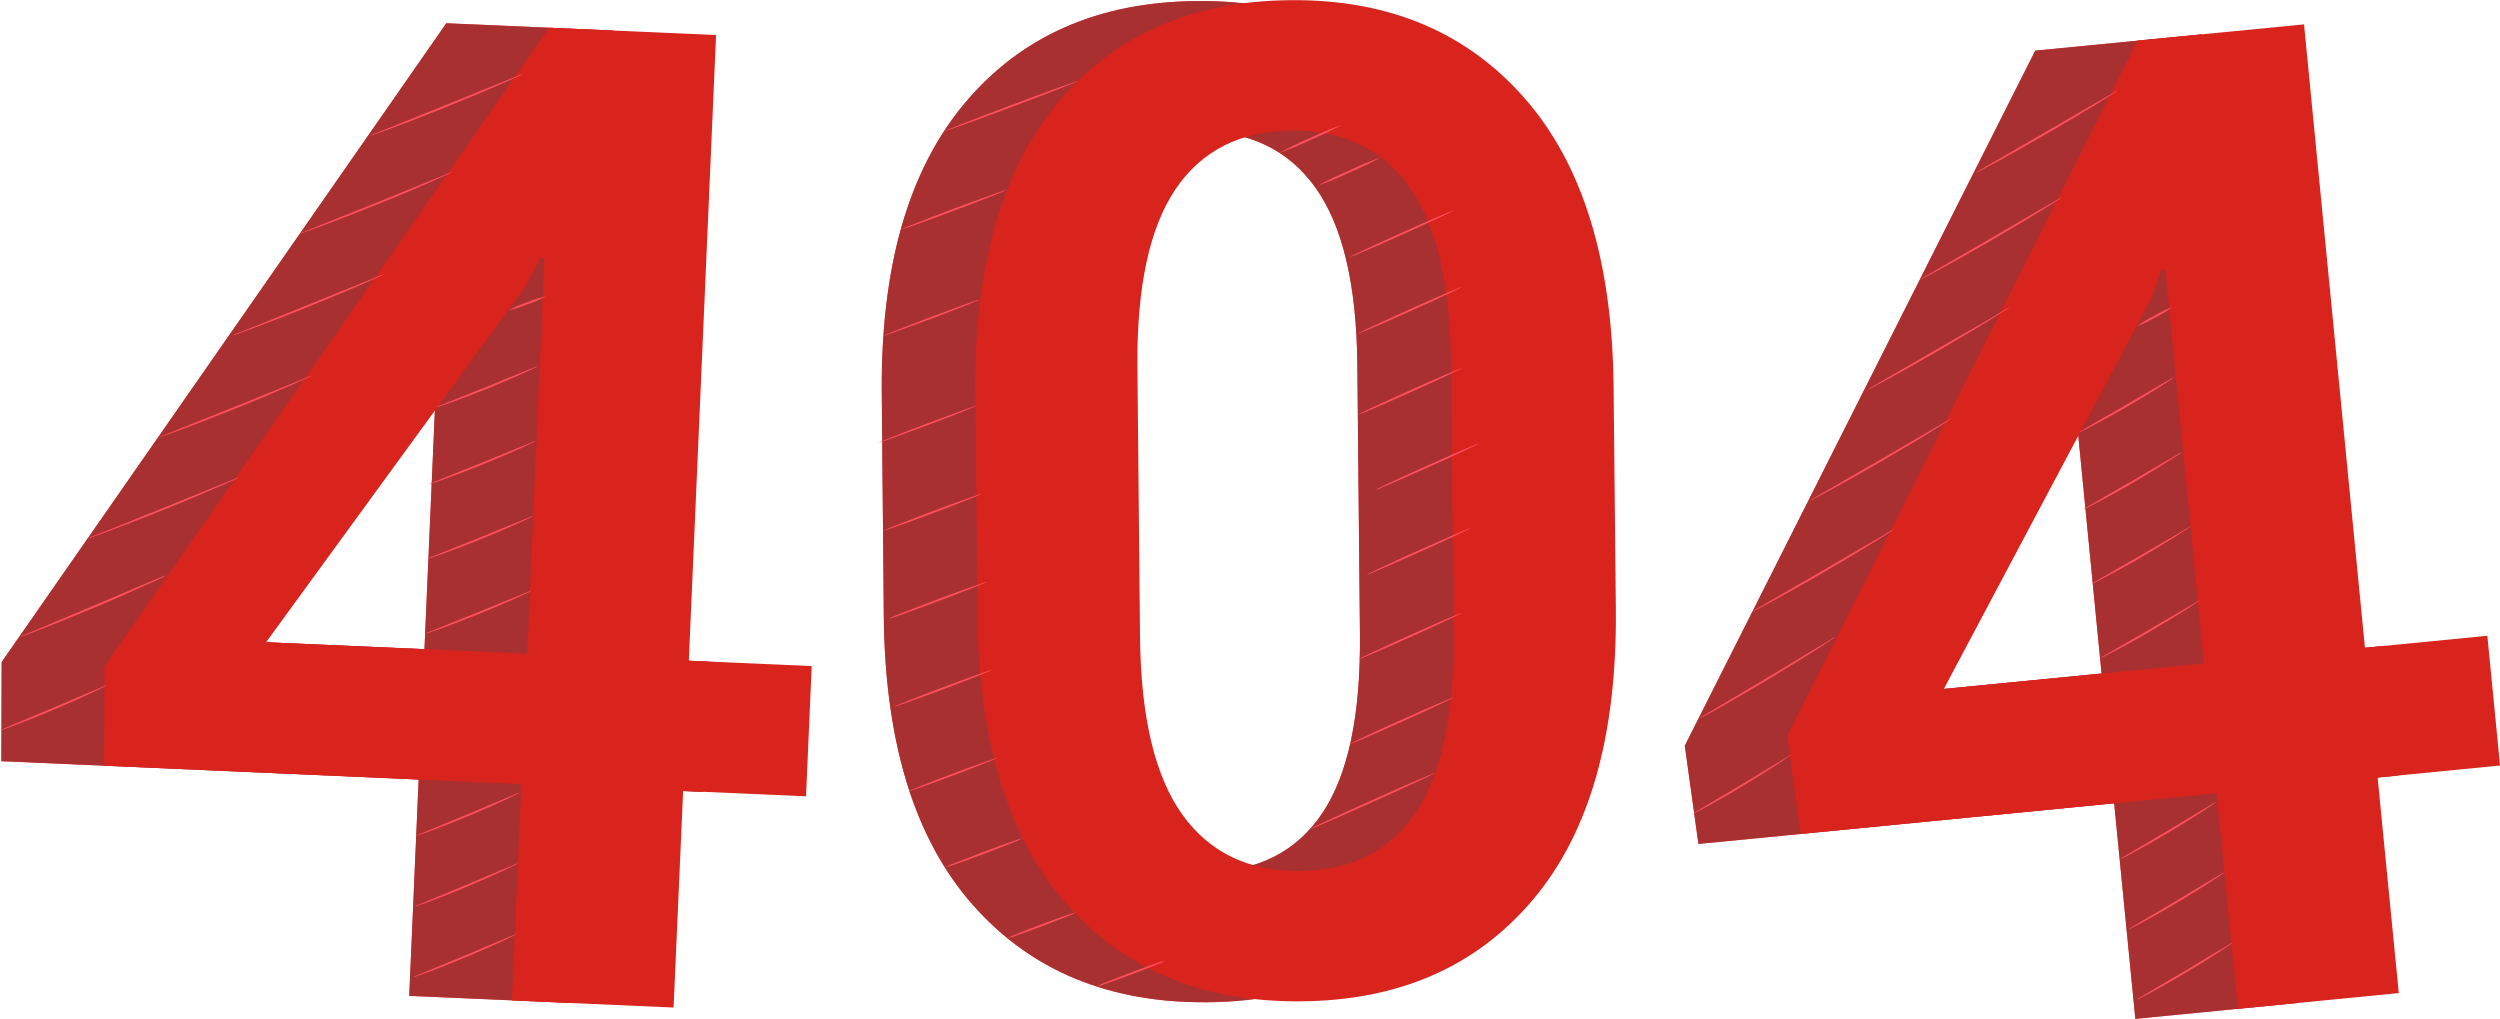
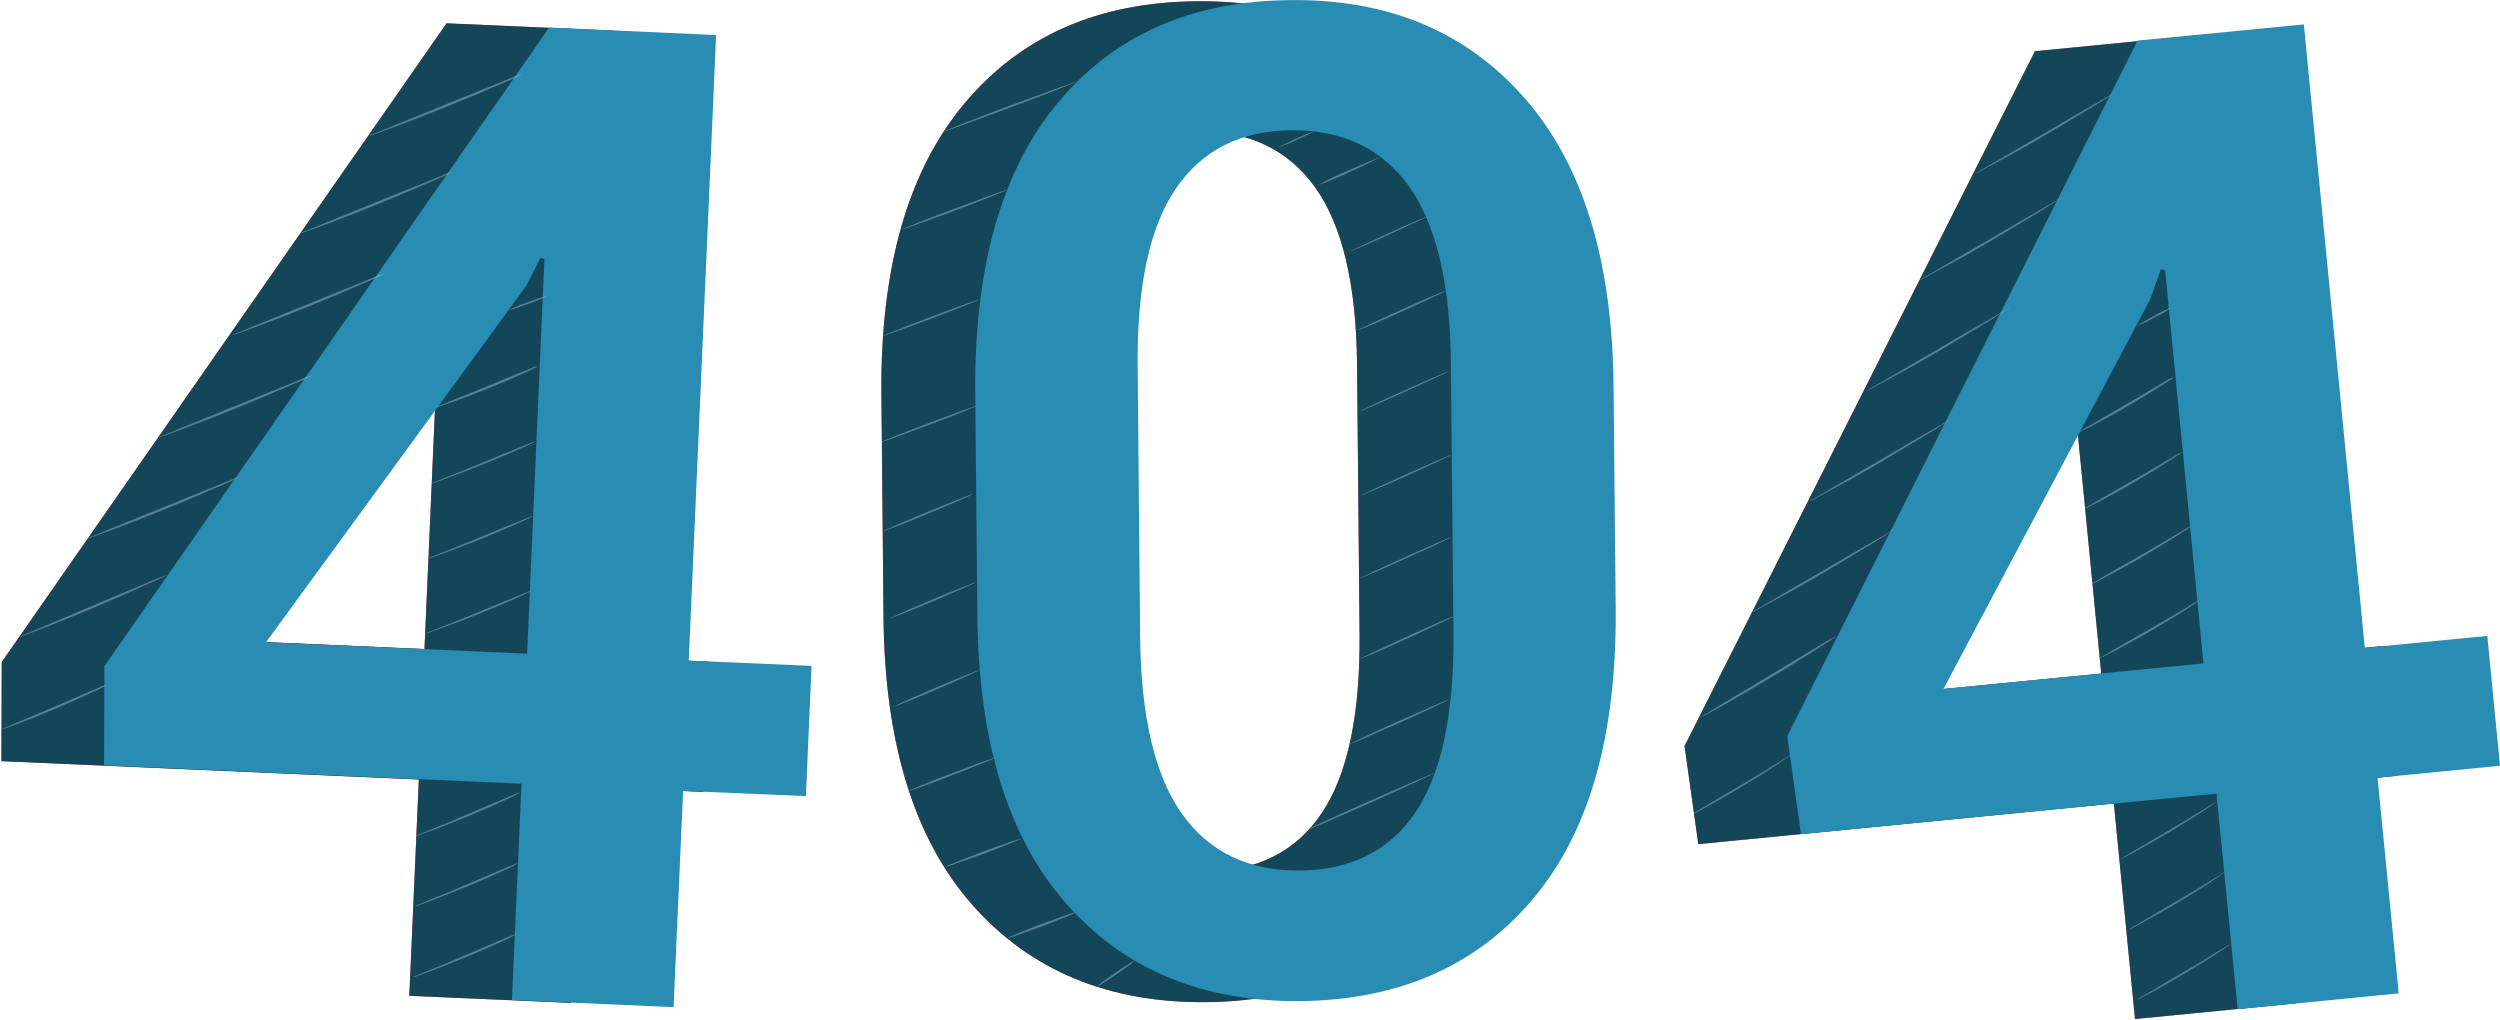
- <svg xmlns="http://www.w3.org/2000/svg" id="Layer_1" data-name="Layer 1" viewBox="0 0 708.39 288.69">
+ <svg xmlns="http://www.w3.org/2000/svg" id="Layer_1" data-name="Layer 1" viewBox="0 0 657.58 268.05">
  <defs>
-     <style>.cls-1{fill:#ff4f5b;}.cls-2{fill:#a93030;}.cls-3{fill:#d9231d;}</style>
+     <style>.cls-1{fill:#ff4f5b;}.cls-2{fill:#14465a;}.cls-3{fill:#288cb3;}.cls-4{opacity:0.4;}.cls-5{fill:#b7d9e6;}</style>
  </defs>
-   <path class="cls-1" d="M469.45,175.4Q470,229.19,446,257.64T380.35,286.5q-41.87.39-66.56-27.59t-25.22-81.78L288,114.06q-.51-53.6,23.46-82.25t65.83-29q41.65-.4,66.37,27.78t25.22,81.77Zm-46.7-69.7q-.33-33.87-11.85-50t-33.3-16q-21.78.21-32.89,16.6t-10.79,50.25l.73,76.64q.33,34.07,12,50.32T380,249.56q21.78-.21,32.8-16.59t10.69-50.63Z" transform="translate(-38.14 -2.51)" />
-   <path class="cls-2" d="M469.45,175.4Q470,229.19,446,257.64T380.35,286.5q-41.87.39-66.56-27.59t-25.22-81.78L288,114.06q-.51-53.6,23.46-82.25t65.83-29q41.65-.4,66.37,27.78t25.22,81.77Zm-46.7-69.7q-.33-33.87-11.85-50t-33.3-16q-21.78.21-32.89,16.6t-10.79,50.25l.73,76.64q.33,34.07,12,50.32T380,249.56q21.78-.21,32.8-16.59t10.69-50.63Z" transform="translate(-38.14 -2.51)" />
-   <path class="cls-3" d="M496,175.14q.53,53.79-23.45,82.25t-65.64,28.85q-41.87.4-66.57-27.58t-25.22-81.78l-.6-63.07Q314,60.2,337.93,31.56t65.83-29q41.67-.39,66.38,27.78t25.22,81.78Zm-46.69-69.7q-.33-33.87-11.85-50t-33.3-15.95q-21.8.21-32.9,16.59T360.43,106.3l.74,76.64q.33,34.07,11.94,50.32t33.4,16.05q21.78-.21,32.8-16.59T450,182.08Z" transform="translate(-38.14 -2.51)" />
-   <path class="cls-1" d="M314.66,117.55c.06.14-6.1,2.59-13.75,5.46S287,128.1,287,128s6.1-2.58,13.75-5.46S314.61,117.41,314.66,117.55Z" transform="translate(-38.14 -2.51)" />
-   <path class="cls-1" d="M316.2,142.48c.05.14-6.11,2.58-13.76,5.46s-13.89,5.09-13.94,4.95,6.1-2.59,13.75-5.46S316.14,142.34,316.2,142.48Z" transform="translate(-38.14 -2.51)" />
-   <path class="cls-1" d="M317.73,167.4c0,.14-6.11,2.59-13.76,5.46S290.08,178,290,177.81s6.1-2.58,13.75-5.46S317.67,167.26,317.73,167.4Z" transform="translate(-38.14 -2.51)" />
-   <path class="cls-1" d="M319.26,192.32c.05.14-6.11,2.59-13.76,5.46s-13.89,5.09-13.94,4.95,6.1-2.58,13.75-5.46S319.2,192.18,319.26,192.32Z" transform="translate(-38.14 -2.51)" />
-   <path class="cls-1" d="M320.79,217.25a4.48,4.48,0,0,1-1,.47c-.62.27-1.54.64-2.67,1.09-2.26.91-5.4,2.12-8.88,3.43s-6.65,2.46-8.95,3.27c-1.15.41-2.08.73-2.73.94a3.59,3.59,0,0,1-1,.27,4.48,4.48,0,0,1,1-.47c.62-.27,1.54-.64,2.67-1.09,2.26-.91,5.4-2.12,8.89-3.43s6.64-2.46,8.94-3.27c1.15-.41,2.08-.73,2.73-.94A3.59,3.59,0,0,1,320.79,217.25Z" transform="translate(-38.14 -2.51)" />
-   <path class="cls-1" d="M327.91,240.05a23.59,23.59,0,0,1-3.16,1.39c-2,.79-4.71,1.85-7.74,3s-5.8,2.15-7.81,2.85a21.94,21.94,0,0,1-3.28,1,21,21,0,0,1,3.15-1.39c2-.79,4.71-1.85,7.75-3s5.79-2.14,7.8-2.84A21.42,21.42,0,0,1,327.91,240.05Z" transform="translate(-38.14 -2.51)" />
-   <path class="cls-1" d="M343.14,261a17.43,17.43,0,0,1-2.8,1.26c-1.76.71-4.2,1.66-6.9,2.68s-5.17,1.91-6.95,2.53a16.52,16.52,0,0,1-2.94.89,17.51,17.51,0,0,1,2.8-1.25c1.76-.71,4.19-1.66,6.9-2.68s5.16-1.91,6.95-2.53A17.23,17.23,0,0,1,343.14,261Z" transform="translate(-38.14 -2.51)" />
-   <path class="cls-1" d="M368.46,274.68a18.08,18.08,0,0,1-2.8,1.25c-1.76.72-4.2,1.66-6.9,2.68s-5.16,1.91-6.95,2.53a17.23,17.23,0,0,1-2.94.9,16.9,16.9,0,0,1,2.8-1.26c1.76-.71,4.19-1.66,6.9-2.68s5.16-1.91,6.95-2.53A16.52,16.52,0,0,1,368.46,274.68Z" transform="translate(-38.14 -2.51)" />
-   <path class="cls-1" d="M444.83,221.49c.06.14-7.85,3.83-17.66,8.24s-17.82,7.88-17.88,7.74,7.84-3.82,17.66-8.24S444.76,221.36,444.83,221.49Z" transform="translate(-38.14 -2.51)" />
-   <path class="cls-1" d="M450,200.14c.06.13-6.46,3.2-14.58,6.85s-14.73,6.49-14.79,6.35,6.46-3.2,14.57-6.85S450,200,450,200.14Z" transform="translate(-38.14 -2.51)" />
-   <path class="cls-1" d="M452.4,176.15c.06.14-6.47,3.2-14.58,6.85s-14.74,6.49-14.8,6.36,6.47-3.21,14.58-6.86S452.34,176,452.4,176.15Z" transform="translate(-38.14 -2.51)" />
-   <path class="cls-1" d="M454.78,152.16c.07.14-6.46,3.21-14.57,6.85s-14.74,6.49-14.8,6.36,6.46-3.21,14.58-6.85S454.72,152,454.78,152.16Z" transform="translate(-38.14 -2.51)" />
-   <path class="cls-1" d="M457.17,128.17c.06.14-6.46,3.21-14.58,6.85s-14.73,6.5-14.79,6.36,6.46-3.2,14.57-6.85S457.11,128,457.17,128.17Z" transform="translate(-38.14 -2.51)" />
-   <path class="cls-1" d="M452.4,106.81c.06.14-6.47,3.2-14.58,6.85S423.08,120.15,423,120s6.47-3.21,14.58-6.85S452.34,106.67,452.4,106.81Z" transform="translate(-38.14 -2.51)" />
-   <path class="cls-1" d="M452.4,83.81c.06.14-6.47,3.21-14.58,6.85S423.08,97.16,423,97s6.47-3.2,14.58-6.85S452.34,83.68,452.4,83.81Z" transform="translate(-38.14 -2.51)" />
-   <path class="cls-1" d="M450,62.16c.06.13-6.46,3.2-14.58,6.85s-14.73,6.49-14.79,6.35,6.46-3.2,14.57-6.85S450,62,450,62.16Z" transform="translate(-38.14 -2.51)" />
-   <path class="cls-1" d="M429.44,47.07a86.27,86.27,0,0,1-8.83,4.26,87.36,87.36,0,0,1-9,3.77,92,92,0,0,1,8.82-4.26A88,88,0,0,1,429.44,47.07Z" transform="translate(-38.14 -2.51)" />
-   <path class="cls-1" d="M418.44,37.83a86.27,86.27,0,0,1-8.83,4.26,87.36,87.36,0,0,1-9,3.77,92,92,0,0,1,8.82-4.26A88,88,0,0,1,418.44,37.83Z" transform="translate(-38.14 -2.51)" />
-   <path class="cls-1" d="M315.85,87.34c0,.14-6.11,2.59-13.76,5.46s-13.89,5.09-13.94,5,6.1-2.58,13.75-5.46S315.79,87.2,315.85,87.34Z" transform="translate(-38.14 -2.51)" />
-   <path class="cls-1" d="M323.51,56.26c.05.14-6.62,2.78-14.91,5.89s-15.05,5.53-15.11,5.39,6.63-2.78,14.92-5.89S323.46,56.12,323.51,56.26Z" transform="translate(-38.14 -2.51)" />
-   <path class="cls-1" d="M343.53,25.5c.05.14-8.41,3.45-18.91,7.39s-19.05,7-19.1,6.89,8.41-3.45,18.91-7.39S343.48,25.36,343.53,25.5Z" transform="translate(-38.14 -2.51)" />
-   <path class="cls-1" d="M204.2,188.46,239,190l-1.61,36.9-34.82-1.52-2.68,61.32-45.79-2,2.67-61.32L38.52,218.2l.09-28.1,126-181,47.31,2.07ZM84.41,183.23l74,3.23,4.89-111.83-1.12-.43-4.14,8Z" transform="translate(-38.14 -2.51)" />
-   <path class="cls-2" d="M204.2,188.46,239,190l-1.61,36.9-34.82-1.52-2.68,61.32-45.79-2,2.67-61.32L38.52,218.2l.09-28.1,126-181,47.31,2.07ZM84.41,183.23l74,3.23,4.89-111.83-1.12-.43-4.14,8Z" transform="translate(-38.14 -2.51)" />
-   <path class="cls-3" d="M233.32,189.73l34.82,1.52-1.61,36.9-34.82-1.52L229,288l-45.79-2,2.67-61.31L67.64,219.47l.09-28.1,126-181,47.31,2.07ZM113.53,184.5l74,3.23L192.41,75.9l-1.12-.43-4.14,8Z" transform="translate(-38.14 -2.51)" />
-   <path class="cls-1" d="M68.32,196.71a5.53,5.53,0,0,1-1.13.64c-.74.37-1.82.89-3.16,1.52-2.69,1.26-6.42,2.94-10.59,4.7s-8,3.28-10.76,4.33c-1.38.52-2.51.93-3.3,1.2a6.48,6.48,0,0,1-1.23.37,5.14,5.14,0,0,1,1.16-.57l3.23-1.36,10.69-4.47,10.64-4.55,3.24-1.37A6.76,6.76,0,0,1,68.32,196.71Z" transform="translate(-38.14 -2.51)" />
-   <path class="cls-1" d="M85.27,165.53a13.08,13.08,0,0,1-1.57.83c-1,.49-2.52,1.2-4.38,2-3.71,1.7-8.87,4-14.61,6.38s-10.95,4.55-14.75,6c-1.9.75-3.45,1.33-4.52,1.72a10.81,10.81,0,0,1-1.69.54,13.18,13.18,0,0,1,1.61-.74l4.45-1.87,14.69-6.18,14.67-6.23,4.44-1.89A9.75,9.75,0,0,1,85.27,165.53Z" transform="translate(-38.14 -2.51)" />
-   <path class="cls-1" d="M106,137.72a13.49,13.49,0,0,1-1.64.83c-1.07.5-2.63,1.2-4.57,2-3.88,1.7-9.27,4-15.25,6.39s-11.44,4.54-15.4,6c-2,.74-3.59,1.32-4.71,1.71a11.07,11.07,0,0,1-1.76.54,14.42,14.42,0,0,1,1.69-.74L69,152.65l15.33-6.18,15.31-6.23,4.64-1.89A10.84,10.84,0,0,1,106,137.72Z" transform="translate(-38.14 -2.51)" />
-   <path class="cls-1" d="M188.86,169.83a5.39,5.39,0,0,1-1.13.62c-.75.36-1.83.86-3.18,1.47-2.69,1.21-6.44,2.83-10.61,4.52s-8,3.14-10.78,4.14c-1.39.5-2.51.9-3.3,1.15a5.24,5.24,0,0,1-1.24.35,6.19,6.19,0,0,1,1.17-.55l3.24-1.31,10.7-4.28,10.67-4.37,3.24-1.32A6.35,6.35,0,0,1,188.86,169.83Z" transform="translate(-38.14 -2.51)" />
-   <path class="cls-1" d="M185.49,227.05a4.89,4.89,0,0,1-1.09.61c-.72.37-1.77.87-3.08,1.48-2.6,1.21-6.23,2.83-10.28,4.52s-7.75,3.14-10.45,4.14c-1.35.5-2.44.89-3.21,1.15a5.88,5.88,0,0,1-1.2.35,5.35,5.35,0,0,1,1.13-.55l3.14-1.31,10.38-4.28,10.34-4.37,3.14-1.32A5.87,5.87,0,0,1,185.49,227.05Z" transform="translate(-38.14 -2.51)" />
-   <path class="cls-1" d="M185,247.11a6.25,6.25,0,0,1-1.1.61c-.71.36-1.76.86-3.07,1.47-2.61,1.21-6.23,2.83-10.28,4.53s-7.76,3.13-10.45,4.13c-1.35.5-2.45.9-3.21,1.16a5.36,5.36,0,0,1-1.2.34,6.54,6.54,0,0,1,1.13-.54L160,257.5l10.38-4.29,10.34-4.37,3.14-1.31A5.16,5.16,0,0,1,185,247.11Z" transform="translate(-38.14 -2.51)" />
-   <path class="cls-1" d="M184.53,267.16a5.54,5.54,0,0,1-1.1.61c-.72.37-1.77.87-3.07,1.48-2.61,1.21-6.24,2.83-10.29,4.52s-7.75,3.14-10.44,4.14c-1.35.5-2.45.89-3.21,1.15a5.88,5.88,0,0,1-1.2.35,5.07,5.07,0,0,1,1.12-.55l3.15-1.31,10.38-4.28,10.33-4.38,3.15-1.31A5.87,5.87,0,0,1,184.53,267.16Z" transform="translate(-38.14 -2.51)" />
-   <path class="cls-1" d="M189.4,148.65a6.46,6.46,0,0,1-1.13.61c-.74.36-1.83.86-3.18,1.47-2.69,1.22-6.43,2.84-10.61,4.53s-8,3.13-10.77,4.13c-1.39.51-2.52.9-3.31,1.16a5.46,5.46,0,0,1-1.24.34,7.21,7.21,0,0,1,1.17-.54l3.24-1.31,10.71-4.28,10.66-4.38,3.24-1.31A5,5,0,0,1,189.4,148.65Z" transform="translate(-38.14 -2.51)" />
-   <path class="cls-1" d="M189.94,127.46a5.35,5.35,0,0,1-1.13.61c-.74.36-1.83.87-3.17,1.48-2.7,1.21-6.44,2.83-10.62,4.52s-8,3.14-10.77,4.14c-1.39.5-2.52.89-3.31,1.15a6.17,6.17,0,0,1-1.23.35,5.22,5.22,0,0,1,1.16-.55l3.24-1.31,10.71-4.28,10.67-4.38,3.24-1.31A6.43,6.43,0,0,1,189.94,127.46Z" transform="translate(-38.14 -2.51)" />
-   <path class="cls-1" d="M190.48,106.27a4.56,4.56,0,0,1-1.07.59c-.71.35-1.74.83-3,1.41-2.56,1.16-6.13,2.71-10.11,4.32s-7.62,3-10.27,3.93c-1.32.48-2.4.85-3.15,1.09a4.82,4.82,0,0,1-1.18.33,5.57,5.57,0,0,1,1.11-.52l3.08-1.26,10.21-4.07,10.16-4.17,3.08-1.25A6,6,0,0,1,190.48,106.27Z" transform="translate(-38.14 -2.51)" />
-   <path class="cls-1" d="M192.88,86.48a30.58,30.58,0,0,1-5.22,2.22,30.12,30.12,0,0,1-5.41,1.72,29.27,29.27,0,0,1,5.22-2.23A29.31,29.31,0,0,1,192.88,86.48Z" transform="translate(-38.14 -2.51)" />
-   <path class="cls-1" d="M126.62,108.88a11.87,11.87,0,0,1-1.64.83c-1.07.5-2.63,1.2-4.57,2.05-3.88,1.69-9.27,4-15.25,6.38s-11.44,4.55-15.4,6c-2,.74-3.59,1.33-4.71,1.71a12,12,0,0,1-1.76.55,11.12,11.12,0,0,1,1.69-.74l4.64-1.88L105,117.64l15.31-6.23c1.89-.78,3.46-1.41,4.64-1.89A11.79,11.79,0,0,1,126.62,108.88Z" transform="translate(-38.14 -2.51)" />
-   <path class="cls-1" d="M147.28,80.05a13.49,13.49,0,0,1-1.64.83c-1.07.5-2.63,1.2-4.57,2.05-3.88,1.69-9.27,3.95-15.25,6.38s-11.44,4.55-15.4,6c-2,.74-3.59,1.32-4.71,1.71a11.07,11.07,0,0,1-1.76.54,14.42,14.42,0,0,1,1.69-.74L110.28,95l15.33-6.18,15.31-6.23,4.64-1.89A10.84,10.84,0,0,1,147.28,80.05Z" transform="translate(-38.14 -2.51)" />
-   <path class="cls-1" d="M166.38,51.21a11.13,11.13,0,0,1-1.65.83c-1.07.5-2.63,1.21-4.57,2.05-3.88,1.7-9.27,4-15.25,6.38s-11.43,4.55-15.4,6c-2,.74-3.59,1.33-4.71,1.71a12.19,12.19,0,0,1-1.75.55,10.09,10.09,0,0,1,1.68-.74l4.65-1.88L144.71,60,160,53.74l4.64-1.89A13.26,13.26,0,0,1,166.38,51.21Z" transform="translate(-38.14 -2.51)" />
-   <path class="cls-1" d="M186.24,23.49a11.87,11.87,0,0,1-1.64.83c-1.07.5-2.63,1.2-4.57,2.05-3.88,1.69-9.27,3.95-15.25,6.38s-11.43,4.55-15.4,6c-2,.74-3.59,1.32-4.71,1.71a13.87,13.87,0,0,1-1.76.55,11.65,11.65,0,0,1,1.69-.75l4.64-1.87,15.33-6.17L179.88,26l4.64-1.89A10.84,10.84,0,0,1,186.24,23.49Z" transform="translate(-38.14 -2.51)" />
-   <path class="cls-1" d="M679.25,188.89l34.69-3.39,3.59,36.76-34.69,3.39,6,61.08L643.2,291.2l-6-61.08L519.4,241.64l-3.86-27.83,99.3-196.95L662,12.25ZM559.92,200.56l73.71-7.2L622.73,81.94l-1.17-.26-3,8.47Z" transform="translate(-38.14 -2.51)" />
-   <path class="cls-2" d="M679.25,188.89l34.69-3.39,3.59,36.76-34.69,3.39,6,61.08L643.2,291.2l-6-61.08L519.4,241.64l-3.86-27.83,99.3-196.95L662,12.25ZM559.92,200.56l73.71-7.2L622.73,81.94l-1.17-.26-3,8.47Z" transform="translate(-38.14 -2.51)" />
-   <path class="cls-3" d="M708.26,186.06l34.68-3.4,3.6,36.76-34.69,3.4,6,61.08-45.62,4.46-6-61.08L548.41,238.8,544.55,211,643.85,14,691,9.42ZM588.93,197.73l73.71-7.21L651.74,79.11l-1.17-.27-3,8.47Z" transform="translate(-38.14 -2.51)" />
-   <path class="cls-1" d="M545.88,216.18a6.71,6.71,0,0,1-1,.78c-.68.47-1.67,1.14-2.91,2-2.49,1.62-6,3.81-9.83,6.14s-7.44,4.36-10,5.79c-1.3.72-2.36,1.28-3.1,1.66a6.06,6.06,0,0,1-1.17.54,5.34,5.34,0,0,1,1.07-.73l3-1.8,10-5.93,9.9-6,3-1.81A5,5,0,0,1,545.88,216.18Z" transform="translate(-38.14 -2.51)" />
-   <path class="cls-1" d="M558.27,182.91a11.79,11.79,0,0,1-1.43,1.05c-1,.63-2.33,1.54-4.05,2.64-3.44,2.2-8.23,5.16-13.56,8.37S529,201,525.46,203c-1.77,1-3.22,1.79-4.23,2.33a12.85,12.85,0,0,1-1.59.78,9.6,9.6,0,0,1,1.49-1l4.14-2.48L539,194.5l13.64-8.23,4.13-2.49A11.45,11.45,0,0,1,558.27,182.91Z" transform="translate(-38.14 -2.51)" />
-   <path class="cls-1" d="M574.85,152.47a12.82,12.82,0,0,1-1.51,1.05c-1,.65-2.44,1.56-4.24,2.67-3.6,2.23-8.62,5.22-14.2,8.47s-10.68,6.11-14.39,8.13c-1.86,1-3.37,1.82-4.43,2.36a12.06,12.06,0,0,1-1.66.79,11,11,0,0,1,1.56-1l4.34-2.5,14.31-8.27,14.27-8.32,4.33-2.53A11.9,11.9,0,0,1,574.85,152.47Z" transform="translate(-38.14 -2.51)" />
-   <path class="cls-1" d="M661.44,172.61a5.94,5.94,0,0,1-1,.76c-.68.47-1.68,1.12-2.93,1.91-2.5,1.58-6,3.71-9.87,6s-7.48,4.23-10.09,5.61c-1.3.69-2.37,1.24-3.11,1.61a7,7,0,0,1-1.17.52,4.9,4.9,0,0,1,1.07-.71l3-1.75,10-5.75,9.95-5.83,3-1.75A6,6,0,0,1,661.44,172.61Z" transform="translate(-38.14 -2.51)" />
-   <path class="cls-1" d="M666.15,229.73a4.9,4.9,0,0,1-1,.76c-.66.46-1.62,1.11-2.83,1.89-2.41,1.57-5.78,3.68-9.55,5.93s-7.23,4.19-9.76,5.56c-1.26.69-2.29,1.23-3,1.6a6,6,0,0,1-1.14.51,5.53,5.53,0,0,1,1-.7l2.92-1.74,9.68-5.7,9.62-5.78,2.92-1.75A6.1,6.1,0,0,1,666.15,229.73Z" transform="translate(-38.14 -2.51)" />
-   <path class="cls-1" d="M668.5,249.66a5.89,5.89,0,0,1-1,.76c-.66.45-1.63,1.1-2.84,1.88-2.41,1.57-5.77,3.69-9.54,5.93s-7.24,4.2-9.77,5.57c-1.26.68-2.29,1.23-3,1.59a5.06,5.06,0,0,1-1.14.51,5.53,5.53,0,0,1,1-.7c.79-.46,1.77-1.05,2.92-1.74l9.68-5.7,9.62-5.78,2.92-1.74A5.26,5.26,0,0,1,668.5,249.66Z" transform="translate(-38.14 -2.51)" />
-   <path class="cls-1" d="M670.84,269.58a5.89,5.89,0,0,1-1,.76c-.66.46-1.63,1.1-2.83,1.89-2.41,1.57-5.78,3.68-9.55,5.92s-7.24,4.2-9.76,5.57c-1.27.69-2.3,1.23-3,1.59a6.16,6.16,0,0,1-1.15.52,5.39,5.39,0,0,1,1-.7l2.93-1.74,9.67-5.7,9.62-5.79,2.93-1.74A5.74,5.74,0,0,1,670.84,269.58Z" transform="translate(-38.14 -2.51)" />
-   <path class="cls-1" d="M659,151.56a6.51,6.51,0,0,1-1,.76c-.68.47-1.69,1.12-2.93,1.91-2.5,1.58-6,3.71-9.88,6s-7.47,4.23-10.08,5.61c-1.31.69-2.37,1.24-3.11,1.6a5.06,5.06,0,0,1-1.18.52,6.11,6.11,0,0,1,1.08-.7l3-1.75,10-5.75,10-5.83,3-1.76A6.24,6.24,0,0,1,659,151.56Z" transform="translate(-38.14 -2.51)" />
-   <path class="cls-1" d="M656.55,130.51a6.06,6.06,0,0,1-1,.76c-.69.46-1.69,1.11-2.94,1.9-2.49,1.59-6,3.71-9.87,6s-7.48,4.23-10.09,5.61c-1.3.69-2.36,1.24-3.1,1.6a5.68,5.68,0,0,1-1.18.52,6.11,6.11,0,0,1,1.08-.7l3-1.76,10-5.74,9.94-5.83,3-1.76A5,5,0,0,1,656.55,130.51Z" transform="translate(-38.14 -2.51)" />
-   <path class="cls-1" d="M654.11,109.45a5.65,5.65,0,0,1-1,.74c-.66.44-1.61,1.06-2.8,1.82-2.37,1.51-5.68,3.54-9.39,5.7s-7.13,4-9.62,5.33c-1.24.66-2.26,1.18-3,1.52a4.7,4.7,0,0,1-1.13.49,5.43,5.43,0,0,1,1-.67l2.88-1.67,9.52-5.47,9.47-5.56L653,110A5.59,5.59,0,0,1,654.11,109.45Z" transform="translate(-38.14 -2.51)" />
-   <path class="cls-1" d="M653.69,89.51a28.55,28.55,0,0,1-4.85,2.94,30.3,30.3,0,0,1-5.12,2.46A30.26,30.26,0,0,1,648.58,92,30,30,0,0,1,653.69,89.51Z" transform="translate(-38.14 -2.51)" />
-   <path class="cls-1" d="M591.25,121a10.82,10.82,0,0,1-1.51,1.06c-1,.64-2.44,1.56-4.24,2.67-3.6,2.22-8.62,5.22-14.2,8.46s-10.68,6.11-14.4,8.14c-1.85,1-3.37,1.81-4.42,2.36a11.1,11.1,0,0,1-1.66.78,13.26,13.26,0,0,1,1.56-1l4.34-2.51L571,132.73l14.27-8.32,4.33-2.52A13,13,0,0,1,591.25,121Z" transform="translate(-38.14 -2.51)" />
-   <path class="cls-1" d="M607.65,89.56a11.47,11.47,0,0,1-1.51,1c-1,.65-2.44,1.57-4.24,2.68-3.6,2.22-8.62,5.22-14.2,8.46s-10.68,6.11-14.4,8.13c-1.85,1-3.37,1.82-4.42,2.36a12.06,12.06,0,0,1-1.66.79,11.76,11.76,0,0,1,1.56-1l4.34-2.51,14.31-8.27L601.7,93,606,90.43A11.9,11.9,0,0,1,607.65,89.56Z" transform="translate(-38.14 -2.51)" />
-   <path class="cls-1" d="M622.5,58.33A12.82,12.82,0,0,1,621,59.38c-1,.65-2.44,1.56-4.24,2.67-3.6,2.23-8.62,5.22-14.2,8.47s-10.68,6.11-14.4,8.13c-1.86,1-3.37,1.82-4.42,2.36a12.76,12.76,0,0,1-1.66.79,11,11,0,0,1,1.56-1l4.33-2.5,14.31-8.27,14.28-8.33,4.33-2.52A11.9,11.9,0,0,1,622.5,58.33Z" transform="translate(-38.14 -2.51)" />
-   <path class="cls-1" d="M638.27,28.08a10.82,10.82,0,0,1-1.51,1.06c-1,.64-2.44,1.56-4.24,2.67-3.6,2.22-8.62,5.22-14.2,8.46s-10.68,6.11-14.4,8.14c-1.86,1-3.37,1.81-4.42,2.36a11.69,11.69,0,0,1-1.66.78,11.76,11.76,0,0,1,1.56-1l4.33-2.51c3.74-2.15,8.76-5.06,14.31-8.27l14.28-8.32L636.65,29A13,13,0,0,1,638.27,28.08Z" transform="translate(-38.14 -2.51)" />
+   <path class="cls-1" d="M410.71,177.46q.42,50-21.81,76.29T328,280.57Q289.18,281,266.2,255c-15.31-17.35-23.11-42.6-23.39-75.92l-.55-58.56q-.42-49.71,21.81-76.29t61.07-26.92q38.7-.42,61.63,25.8c15.31,17.45,23.11,42.7,23.38,75.92Zm-43.34-64.7c-.19-21-3.9-36.47-10.95-46.4s-17.45-15-30.91-14.85S301.84,56.8,295,66.91s-10.21,25.71-10,46.69l.65,71.09c.19,21.07,3.9,36.67,11,46.69s17.55,15,31,14.85,23.67-5.29,30.45-15.41,10.11-25.8,9.93-47Z" transform="translate(-10.42 -16.97)" />
+   <path class="cls-2" d="M410.71,177.46q.42,50-21.81,76.29T328,280.57Q289.18,281,266.2,255c-15.31-17.35-23.11-42.6-23.39-75.92l-.55-58.56q-.42-49.71,21.81-76.29t61.07-26.92q38.7-.42,61.63,25.8c15.31,17.45,23.11,42.7,23.38,75.92Zm-43.34-64.7c-.19-21-3.9-36.47-10.95-46.4s-17.45-15-30.91-14.85S301.84,56.8,295,66.91s-10.21,25.71-10,46.69l.65,71.09c.19,21.07,3.9,36.67,11,46.69s17.55,15,31,14.85,23.67-5.29,30.45-15.41,10.11-25.8,9.93-47Z" transform="translate(-10.42 -16.97)" />
+   <path class="cls-3" d="M435.4,177.18q.41,50-21.81,76.29T352.7,280.29q-38.85.42-61.81-25.62c-15.32-17.35-23.11-42.6-23.39-75.92l-.56-58.56q-.42-49.69,21.81-76.29T349.82,17q38.7-.42,61.63,25.8c15.31,17.45,23.11,42.7,23.39,75.92Zm-43.35-64.69c-.18-21-3.9-36.48-10.95-46.41s-17.45-14.94-30.91-14.85-23.66,5.29-30.53,15.41-10.21,25.71-10,46.68l.65,71.1c.19,21.06,3.9,36.66,11.05,46.68s17.54,15,31,14.85,23.67-5.29,30.44-15.41,10.12-25.8,9.93-47Z" transform="translate(-10.42 -16.97)" />
+   <g class="cls-4">
+     <path class="cls-5" d="M267.12,123.81c.09.09-5.66,2.41-12.81,5.1s-12.9,4.74-12.9,4.64,5.66-2.41,12.81-5.1S267,123.62,267.12,123.81Z" transform="translate(-10.42 -16.97)" />
+     <path class="cls-5" d="M266.38,146.92c0,.09-5.2,2.41-11.7,5.1s-11.79,4.74-11.88,4.64,5.2-2.41,11.7-5.1S266.38,146.73,266.38,146.92Z" transform="translate(-10.42 -16.97)" />
+     <path class="cls-5" d="M267.4,170c0,.09-5.1,2.41-11.51,5.1s-11.69,4.74-11.69,4.65,5.11-2.42,11.51-5.11S267.31,169.94,267.4,170Z" transform="translate(-10.42 -16.97)" />
+     <path class="cls-5" d="M268.23,193.14c0,.09-5,2.41-11.32,5.11s-11.42,4.73-11.51,4.64,5-2.42,11.32-5.11S268.23,193.05,268.23,193.14Z" transform="translate(-10.42 -16.97)" />
+     <path class="cls-5" d="M272.13,216.25a8.49,8.49,0,0,1-.83.47c-.56.27-1.4.55-2.42,1-2,.83-4.92,1.94-8,3.15s-6,2.32-8.07,3.06c-1,.38-1.86.65-2.51.84s-.93.28-.93.28a8.1,8.1,0,0,1,.84-.47c.55-.27,1.39-.55,2.41-1,2-.83,4.92-2,8.08-3.15s6-2.32,8.07-3.07c1-.37,1.86-.64,2.51-.83A6.36,6.36,0,0,1,272.13,216.25Z" transform="translate(-10.42 -16.97)" />
+     <path class="cls-5" d="M279.37,237.41a17.58,17.58,0,0,1-3,1.3c-1.86.74-4.37,1.76-7.15,2.79s-5.38,1.95-7.24,2.59A15.11,15.11,0,0,1,259,245a19.71,19.71,0,0,1,3-1.3c1.85-.74,4.36-1.76,7.14-2.78s5.39-1.95,7.24-2.6Z" transform="translate(-10.42 -16.97)" />
+     <path class="cls-5" d="M293.49,256.9a17.28,17.28,0,0,1-2.6,1.21c-1.67.65-3.9,1.58-6.41,2.51s-4.82,1.76-6.49,2.32a17.19,17.19,0,0,1-2.69.83,19.52,19.52,0,0,1,2.59-1.21c1.67-.64,3.9-1.57,6.41-2.5s4.82-1.76,6.49-2.32A9.79,9.79,0,0,1,293.49,256.9Z" transform="translate(-10.42 -16.97)" />
+     <path class="cls-5" d="M308.89,269.62a18.2,18.2,0,0,1-1.39,1.2c-.93.65-2.14,1.58-3.53,2.51s-2.6,1.76-3.53,2.32-1.48.93-1.48.84a14.91,14.91,0,0,1,1.39-1.21c.93-.65,2.14-1.58,3.53-2.51s2.6-1.76,3.53-2.32A5,5,0,0,1,308.89,269.62Z" transform="translate(-10.42 -16.97)" />
+     <path class="cls-5" d="M387.87,220.24c.09.09-7.24,3.53-16.43,7.61s-16.52,7.34-16.61,7.15,7.24-3.53,16.43-7.61S387.87,220.15,387.87,220.24Z" transform="translate(-10.42 -16.97)" />
+     <path class="cls-5" d="M391.58,200.94c.1.09-5.75,2.87-13,6.12s-13.09,5.76-13.18,5.66,5.75-2.87,13-6.12S391.49,200.84,391.58,200.94Z" transform="translate(-10.42 -16.97)" />
+     <path class="cls-5" d="M392.6,179.22c.09.09-5.47,2.69-12.34,5.85s-12.53,5.47-12.53,5.38,5.47-2.69,12.34-5.85S392.6,179,392.6,179.22Z" transform="translate(-10.42 -16.97)" />
+     <path class="cls-5" d="M392,158.34c.1.09-5.29,2.59-11.88,5.56s-12,5.29-12.06,5.2,5.29-2.6,11.88-5.57S392,158.15,392,158.34Z" transform="translate(-10.42 -16.97)" />
+     <path class="cls-5" d="M392.14,136.62c.1.09-5.29,2.6-11.88,5.57s-12.06,5.29-12.06,5.19,5.29-2.6,11.88-5.57S392.05,136.52,392.14,136.62Z" transform="translate(-10.42 -16.97)" />
+     <path class="cls-5" d="M391.67,114.53c.1.09-5.29,2.6-11.88,5.57s-12.06,5.29-12.06,5.19,5.29-2.59,12-5.56C386.2,116.76,391.67,114.43,391.67,114.53Z" transform="translate(-10.42 -16.97)" />
+     <path class="cls-5" d="M390.93,93.37c.1.09-5.1,2.5-11.6,5.47s-11.69,5.11-11.79,5,5.11-2.5,11.61-5.47S390.93,93.27,390.93,93.37Z" transform="translate(-10.42 -16.97)" />
+     <path class="cls-5" d="M385.92,73.88c0,.09-4.55,2.22-10.21,4.82s-10.3,4.55-10.3,4.46,4.55-2.23,10.21-4.83S385.92,73.78,385.92,73.88Z" transform="translate(-10.42 -16.97)" />
+     <path class="cls-5" d="M373.3,58.38a83.86,83.86,0,0,1-8.07,3.89A75.43,75.43,0,0,1,357,65.71a83.8,83.8,0,0,1,8.07-3.9C369.59,59.86,373.21,58.28,373.3,58.38Z" transform="translate(-10.42 -16.97)" />
+     <path class="cls-5" d="M356.5,51.32a52.32,52.32,0,0,1-4.73,2.32,36.81,36.81,0,0,1-4.92,2c0-.09,2.13-1.11,4.73-2.32A49.45,49.45,0,0,1,356.5,51.32Z" transform="translate(-10.42 -16.97)" />
+     <path class="cls-5" d="M268.14,95.69c.1.09-5.66,2.41-12.81,5.1s-12.9,4.73-12.9,4.64,5.67-2.41,12.81-5.1S268.14,95.59,268.14,95.69Z" transform="translate(-10.42 -16.97)" />
+     <path class="cls-5" d="M275.29,66.91c.09.1-6.13,2.6-13.83,5.48s-14,5.11-14,5,6.13-2.6,13.84-5.47S275.29,66.73,275.29,66.91Z" transform="translate(-10.42 -16.97)" />
+     <path class="cls-5" d="M293.85,38.33c.1.09-7.79,3.25-17.54,6.87s-17.63,6.49-17.73,6.4,7.8-3.25,17.54-6.87S293.85,38.24,293.85,38.33Z" transform="translate(-10.42 -16.97)" />
+   </g>
+   <path class="cls-1" d="M164.58,189.61l32.3,1.4-1.48,34.24-32.3-1.39-2.51,56.9-42.51-1.86,2.51-56.9-109.8-4.82.09-26.08,117-168,43.9,1.95ZM53.39,184.69l68.68,3L126.62,83.9l-1-.37L121.79,91Z" transform="translate(-10.42 -16.97)" />
+   <path class="cls-2" d="M164.58,189.61l32.3,1.4-1.48,34.24-32.3-1.39-2.51,56.9-42.51-1.86,2.51-56.9-109.8-4.82.09-26.08,117-168,43.9,1.95ZM53.39,184.69l68.68,3L126.62,83.9l-1-.37L121.79,91Z" transform="translate(-10.42 -16.97)" />
+   <path class="cls-3" d="M191.58,190.73l32.3,1.39-1.48,34.25L190.1,225l-2.51,56.89L145.08,280l2.51-56.89-109.8-4.83.09-26.08,117-168,43.9,2ZM80.39,185.9l68.68,3,4.55-103.76-1-.38-3.81,7.43Z" transform="translate(-10.42 -16.97)" />
+   <g class="cls-4">
+     <path class="cls-5" d="M38.45,197.22a5.78,5.78,0,0,1-1,.56,32.38,32.38,0,0,1-3,1.39c-2.51,1.21-5.94,2.69-9.84,4.36s-7.43,3.07-10,4q-2,.69-3.06,1.11a10.73,10.73,0,0,1-1.11.37l1.11-.56c.84-.37,1.76-.74,3-1.3,2.6-1.11,6.13-2.5,9.93-4.17s7.24-3.06,9.84-4.27c1.21-.46,2.23-.93,3-1.3A9.29,9.29,0,0,0,38.45,197.22Z" transform="translate(-10.42 -16.97)" />
+     <path class="cls-5" d="M54.22,168.27a15.18,15.18,0,0,1-1.48.74c-.93.46-2.32,1.11-4.08,1.86-3.44,1.57-8.26,3.71-13.55,5.93S24.9,181,21.37,182.37c-1.76.65-3.16,1.21-4.18,1.58s-1.58.56-1.58.47.56-.28,1.49-.65,2.41-1,4.18-1.77l13.64-5.75c5.29-2.23,10-4.27,13.64-5.76,1.67-.74,3.07-1.3,4.09-1.76C53.67,168.45,54.22,168.27,54.22,168.27Z" transform="translate(-10.42 -16.97)" />
+     <path class="cls-5" d="M73.44,142.46l-1.49.75c-1,.46-2.41,1.11-4.27,1.85-3.62,1.58-8.63,3.72-14.1,5.94s-10.59,4.18-14.3,5.57c-1.85.65-3.34,1.21-4.36,1.58s-1.58.56-1.67.46.56-.27,1.58-.65,2.5-1,4.27-1.76c3.71-1.48,8.72-3.53,14.2-5.75s10.49-4.27,14.2-5.76c1.76-.74,3.25-1.3,4.27-1.76C72.79,142.65,73.34,142.46,73.44,142.46Z" transform="translate(-10.42 -16.97)" />
+     <path class="cls-5" d="M150.38,172.26a5,5,0,0,1-1,.55,30.73,30.73,0,0,1-3,1.4c-2.51,1.11-5.94,2.59-9.84,4.17s-7.42,2.88-10,3.81c-1.3.46-2.32.83-3.07,1.11s-1.11.37-1.11.28.37-.18,1.11-.46,1.86-.75,3-1.21c2.6-1,6.13-2.41,9.94-4s7.23-3,9.93-4.08c1.2-.47,2.22-.93,3-1.21S150.29,172.26,150.38,172.26Z" transform="translate(-10.42 -16.97)" />
+     <path class="cls-5" d="M147.23,225.44s-.38.18-1,.56-1.68.83-2.88,1.39c-2.42,1.11-5.76,2.6-9.56,4.18s-7.24,2.87-9.65,3.8l-3,1.11c-.75.28-1.12.38-1.12.28s.37-.18,1-.46,1.77-.74,2.88-1.21c2.6-1,5.94-2.41,9.65-4s7.06-3,9.56-4.08c1.12-.47,2.14-.93,2.88-1.21S147.23,225.35,147.23,225.44Z" transform="translate(-10.42 -16.97)" />
+     <path class="cls-5" d="M146.75,244s-.37.19-1,.56-1.67.83-2.88,1.39c-2.41,1.11-5.75,2.6-9.56,4.18s-7.23,2.87-9.65,3.8c-1.2.47-2.23.84-3,1.12s-1.11.37-1.11.28.37-.19,1-.47,1.76-.74,2.88-1.2c2.6-1,5.94-2.42,9.65-4s7-3,9.56-4.08c1.11-.46,2.13-.93,2.88-1.21S146.75,244,146.75,244Z" transform="translate(-10.42 -16.97)" />
+     <path class="cls-5" d="M146.29,262.66s-.37.18-1,.55-1.67.84-2.87,1.4c-2.42,1.11-5.76,2.59-9.56,4.17s-7.24,2.88-9.66,3.81c-1.2.46-2.22.83-3,1.11s-1.11.37-1.11.28.37-.19,1-.46,1.76-.75,2.88-1.21c2.6-1,5.94-2.41,9.65-4s7-3,9.56-4.08c1.11-.47,2.14-.93,2.88-1.21S146.29,262.56,146.29,262.66Z" transform="translate(-10.42 -16.97)" />
+     <path class="cls-5" d="M150.84,152.58a5.34,5.34,0,0,1-1,.56c-.65.37-1.67.83-3,1.39-2.51,1.11-5.94,2.6-9.84,4.18s-7.43,2.87-10,3.8c-1.3.47-2.33.84-3.07,1.12s-1.11.37-1.11.27.37-.18,1.11-.46,1.86-.74,3-1.21c2.6-1,6.13-2.41,9.93-4s7.24-3,9.93-4.08c1.21-.47,2.23-.93,3-1.21A5.51,5.51,0,0,0,150.84,152.58Z" transform="translate(-10.42 -16.97)" />
+     <path class="cls-5" d="M151.31,133a5.35,5.35,0,0,1-1,.55,30.73,30.73,0,0,1-3,1.4c-2.5,1.11-5.94,2.6-9.83,4.17s-7.43,2.88-10,3.81q-2,.69-3.06,1.11c-.74.28-1.11.37-1.11.28s.37-.18,1.11-.46,1.86-.75,3-1.21c2.6-1,6.13-2.41,9.93-4s7.24-3,9.93-4.08c1.21-.47,2.23-.93,3-1.21S151.31,132.9,151.31,133Z" transform="translate(-10.42 -16.97)" />
+     <path class="cls-5" d="M151.87,113.32s-.37.19-1,.56-1.58.74-2.79,1.3c-2.41,1.11-5.66,2.5-9.37,4s-7.06,2.78-9.56,3.62c-1.21.46-2.23.74-2.88,1s-1.11.37-1.11.28.37-.19,1-.47,1.76-.74,2.87-1.2c2.51-1,5.85-2.32,9.47-3.81s6.87-2.88,9.47-3.9c1.11-.46,2.13-.83,2.88-1.2C151.5,113.41,151.87,113.23,151.87,113.32Z" transform="translate(-10.42 -16.97)" />
+     <path class="cls-5" d="M154.09,94.94a31.75,31.75,0,0,1-4.83,2c-2.69,1-5,1.76-5,1.57a33.22,33.22,0,0,1,4.82-2C151.77,95.5,154,94.76,154.09,94.94Z" transform="translate(-10.42 -16.97)" />
+     <path class="cls-5" d="M92.55,115.73l-1.48.75c-1,.46-2.42,1.11-4.27,1.85-3.62,1.58-8.63,3.72-14.11,5.94s-10.58,4.18-14.29,5.57c-1.86.65-3.34,1.21-4.36,1.58s-1.58.56-1.68.46.56-.27,1.58-.65,2.51-1,4.27-1.76c3.71-1.48,8.73-3.53,14.2-5.75s10.49-4.27,14.2-5.76c1.77-.74,3.25-1.3,4.27-1.76A14.1,14.1,0,0,1,92.55,115.73Z" transform="translate(-10.42 -16.97)" />
+     <path class="cls-5" d="M111.77,88.91l-1.48.74c-1,.47-2.41,1.12-4.27,1.86-3.62,1.58-8.63,3.71-14.11,5.94S81.33,101.63,77.62,103c-1.86.65-3.34,1.21-4.36,1.58s-1.58.55-1.67.46a15.38,15.38,0,0,1,1.57-.65c1.12-.46,2.51-1,4.27-1.76,3.72-1.49,8.73-3.53,14.2-5.76s10.49-4.27,14.2-5.75c1.77-.74,3.25-1.3,4.27-1.76C111.22,89.1,111.77,88.91,111.77,88.91Z" transform="translate(-10.42 -16.97)" />
+     <path class="cls-5" d="M129.49,62.18l-1.48.74c-1,.47-2.42,1.12-4.27,1.86-3.62,1.58-8.64,3.71-14.11,5.94S99.05,74.9,95.34,76.29C93.48,76.94,92,77.5,91,77.87s-1.57.55-1.67.46a16.41,16.41,0,0,1,1.58-.65c1.11-.46,2.51-1,4.27-1.76,3.71-1.49,8.72-3.53,14.2-5.76s10.49-4.27,14.2-5.75c1.76-.74,3.25-1.3,4.27-1.76Z" transform="translate(-10.42 -16.97)" />
+     <path class="cls-5" d="M147.87,36.47l-1.48.74c-1,.47-2.42,1.12-4.27,1.86-3.62,1.58-8.63,3.71-14.2,5.94s-10.58,4.18-14.3,5.57c-1.85.65-3.34,1.21-4.36,1.58s-1.58.55-1.67.46.56-.28,1.58-.65,2.5-1,4.27-1.76c3.71-1.49,8.72-3.53,14.2-5.76s10.49-4.27,14.2-5.75c1.76-.74,3.25-1.3,4.27-1.76C147.32,36.66,147.87,36.47,147.87,36.47Z" transform="translate(-10.42 -16.97)" />
+   </g>
+   <path class="cls-1" d="M605.44,190l32.21-3.16L641,221l-32.21,3.15,5.57,56.71L572,285l-5.57-56.71L457.13,239l-3.62-25.8L545.67,30.44l43.71-4.27ZM494.72,200.84l68.4-6.68L553,90.67l-1.11-.27-2.79,7.89Z" transform="translate(-10.42 -16.97)" />
+   <path class="cls-2" d="M605.44,190l32.21-3.16L641,221l-32.21,3.15,5.57,56.71L572,285l-5.57-56.71L457.13,239l-3.62-25.8L545.67,30.44l43.71-4.27ZM494.72,200.84l68.4-6.68L553,90.67l-1.11-.27-2.79,7.89Z" transform="translate(-10.42 -16.97)" />
+   <path class="cls-3" d="M632.45,187.39l32.21-3.16L668,218.39l-32.21,3.15,5.57,56.71L599,282.43l-5.57-56.71L484.14,236.39l-3.62-25.8L572.68,27.65l43.72-4.26ZM521.63,198.15,590,191.47,579.92,88.08l-1.11-.28L576,95.69Z" transform="translate(-10.42 -16.97)" />
+   <g class="cls-4">
+     <path class="cls-5" d="M481.74,215.32a8.44,8.44,0,0,1-.93.75c-.65.46-1.58,1-2.69,1.85-2.32,1.49-5.48,3.53-9.1,5.66s-6.87,4.09-9.28,5.39c-1.21.65-2.23,1.2-2.88,1.57s-1.11.56-1.11.47a10.28,10.28,0,0,1,1-.65c.74-.47,1.67-1,2.78-1.67,2.42-1.49,5.67-3.34,9.29-5.48s6.77-4.08,9.18-5.57c1.12-.65,2.05-1.2,2.79-1.67C481.37,215.51,481.74,215.23,481.74,215.32Z" transform="translate(-10.42 -16.97)" />
+     <path class="cls-5" d="M493.23,184.42s-.46.37-1.3.92-2.13,1.4-3.71,2.42c-3.15,2-7.61,4.82-12.62,7.79s-9.47,5.57-12.81,7.43c-1.67.93-3,1.67-3.9,2.13l-1.48.75a11.91,11.91,0,0,1,1.39-.93c1-.56,2.32-1.39,3.8-2.32,3.35-2,7.8-4.64,12.72-7.61l12.62-7.61c1.58-.93,2.88-1.77,3.81-2.32C492.68,184.69,493.23,184.42,493.23,184.42Z" transform="translate(-10.42 -16.97)" />
+     <path class="cls-5" d="M508.56,156.2s-.46.37-1.39,1-2.23,1.49-3.9,2.51c-3.34,2-8,4.82-13.18,7.89s-9.93,5.66-13.37,7.51c-1.76.93-3.15,1.67-4.08,2.23s-1.48.74-1.58.74a11.38,11.38,0,0,1,1.49-.92c1-.56,2.41-1.4,4-2.32,3.43-2.05,8.17-4.74,13.27-7.71s9.75-5.75,13.27-7.7c1.67-.93,3-1.76,4-2.32C508.1,156.39,508.56,156.11,508.56,156.2Z" transform="translate(-10.42 -16.97)" />
+     <path class="cls-5" d="M588.92,174.86a9.5,9.5,0,0,1-.93.74c-.64.46-1.57,1-2.69,1.76-2.32,1.49-5.57,3.44-9.19,5.57s-7,3.9-9.37,5.2c-1.21.65-2.23,1.11-2.88,1.48s-1.11.56-1.11.47a10.28,10.28,0,0,1,1-.65c.74-.47,1.67-1,2.79-1.67,2.5-1.39,5.66-3.25,9.28-5.29s6.77-4,9.19-5.39c1.11-.65,2-1.2,2.78-1.67Z" transform="translate(-10.42 -16.97)" />
+     <path class="cls-5" d="M593.38,227.85a8.44,8.44,0,0,1-.93.75c-.65.46-1.48,1-2.6,1.76-2.22,1.48-5.38,3.43-8.81,5.47s-6.69,3.9-9.1,5.2c-1.21.65-2.13,1.12-2.78,1.49a4.49,4.49,0,0,1-1,.46s.37-.28.92-.65c.75-.46,1.67-1,2.69-1.58,2.42-1.39,5.48-3.24,9-5.29s6.59-3.89,8.91-5.38c1.11-.65,2-1.21,2.69-1.58A3.06,3.06,0,0,1,593.38,227.85Z" transform="translate(-10.42 -16.97)" />
+     <path class="cls-5" d="M595.52,246.41a8.44,8.44,0,0,1-.93.75c-.65.46-1.48,1-2.6,1.76-2.23,1.49-5.38,3.43-8.82,5.48s-6.68,3.9-9.09,5.19c-1.21.65-2.14,1.12-2.79,1.49a4.49,4.49,0,0,1-1,.46s.37-.27.93-.65c.74-.46,1.67-1,2.69-1.57,2.42-1.4,5.48-3.25,9-5.29s6.59-3.9,8.91-5.39c1.11-.65,1.94-1.2,2.69-1.58C595.15,246.51,595.52,246.32,595.52,246.41Z" transform="translate(-10.42 -16.97)" />
+     <path class="cls-5" d="M597.65,264.88a8.44,8.44,0,0,1-.93.75c-.65.46-1.48,1-2.59,1.76-2.23,1.49-5.39,3.43-8.82,5.48s-6.68,3.9-9.1,5.19c-1.2.65-2.13,1.12-2.78,1.49a4.49,4.49,0,0,1-1,.46s.37-.28.93-.65c.74-.46,1.67-1,2.69-1.57,2.41-1.4,5.47-3.25,9-5.29s6.59-3.9,8.91-5.39c1.11-.65,1.95-1.2,2.69-1.58S597.65,264.79,597.65,264.88Z" transform="translate(-10.42 -16.97)" />
+     <path class="cls-5" d="M586.7,155.37a8.38,8.38,0,0,1-.92.74c-.65.46-1.58,1-2.69,1.76-2.33,1.49-5.57,3.44-9.19,5.57s-7,3.9-9.38,5.2c-1.2.65-2.23,1.11-2.88,1.48s-1.11.56-1.11.47a10.28,10.28,0,0,1,1-.65c.74-.47,1.67-1,2.79-1.67,2.5-1.4,5.66-3.25,9.28-5.29s6.77-4,9.19-5.39c1.11-.65,2-1.2,2.78-1.67S586.7,155.27,586.7,155.37Z" transform="translate(-10.42 -16.97)" />
+     <path class="cls-5" d="M584.47,135.78a7.88,7.88,0,0,1-.93.74c-.64.47-1.57,1-2.69,1.77-2.32,1.48-5.57,3.43-9.19,5.57s-7,3.89-9.37,5.19c-1.21.65-2.23,1.12-2.88,1.49s-1.11.56-1.11.46a10.28,10.28,0,0,1,1-.65c.74-.46,1.67-1,2.79-1.67,2.5-1.39,5.66-3.25,9.28-5.29s6.77-4,9.19-5.38c1.11-.65,2-1.21,2.78-1.67A5.55,5.55,0,0,1,584.47,135.78Z" transform="translate(-10.42 -16.97)" />
+     <path class="cls-5" d="M582.15,116.29a4.4,4.4,0,0,1-.92.65c-.65.37-1.49,1-2.6,1.67-2.23,1.39-5.29,3.25-8.73,5.29s-6.59,3.71-8.91,4.92a25.24,25.24,0,0,1-2.78,1.39c-.65.28-1,.47-1,.47a4.73,4.73,0,0,1,.93-.65c.74-.47,1.57-.93,2.69-1.58,2.32-1.39,5.47-3.16,8.81-5.1s6.41-3.81,8.82-5.2c1-.65,1.95-1.12,2.69-1.58C581.78,116.38,582.15,116.2,582.15,116.29Z" transform="translate(-10.42 -16.97)" />
+     <path class="cls-5" d="M581.79,97.73a30.68,30.68,0,0,1-4.55,2.69,33.55,33.55,0,0,1-4.74,2.32,30.68,30.68,0,0,1,4.55-2.69A29,29,0,0,1,581.79,97.73Z" transform="translate(-10.42 -16.97)" />
+     <path class="cls-5" d="M523.78,127s-.46.38-1.39,1-2.23,1.48-3.9,2.5c-3.34,2-8,4.83-13.18,7.89s-9.93,5.66-13.37,7.52c-1.76.93-3.15,1.67-4.08,2.23s-1.48.74-1.58.74a11.94,11.94,0,0,1,1.49-.93c1-.56,2.41-1.39,4-2.32,3.43-2,8.17-4.73,13.27-7.7s9.75-5.76,13.27-7.71c1.67-.92,3-1.76,4-2.32Z" transform="translate(-10.42 -16.97)" />
+     <path class="cls-5" d="M539,97.82s-.46.37-1.39,1-2.23,1.49-3.9,2.51c-3.34,2-8,4.82-13.18,7.89s-9.93,5.66-13.36,7.52c-1.77.92-3.16,1.67-4.09,2.22s-1.48.75-1.57.75a10,10,0,0,1,1.48-.93c1-.56,2.41-1.4,4-2.32,3.44-2,8.17-4.74,13.28-7.71s9.74-5.75,13.27-7.7c1.67-.93,3-1.76,4-2.32C538.53,98,539,97.73,539,97.82Z" transform="translate(-10.42 -16.97)" />
+     <path class="cls-5" d="M552.82,68.77s-.46.37-1.39,1-2.23,1.49-3.9,2.51c-3.34,2-8,4.82-13.18,7.89S524.42,85.85,521,87.7c-1.77.93-3.16,1.68-4.09,2.23s-1.48.74-1.58.74a11.38,11.38,0,0,1,1.49-.92c1-.56,2.41-1.4,4-2.32,3.43-2.05,8.17-4.74,13.27-7.71S543.82,74,547.34,72c1.67-.93,3-1.76,4-2.32A13.37,13.37,0,0,1,552.82,68.77Z" transform="translate(-10.42 -16.97)" />
+     <path class="cls-5" d="M567.49,40.74s-.46.37-1.39,1-2.22,1.49-3.9,2.51c-3.34,2-8,4.82-13.18,7.89s-9.93,5.66-13.36,7.52c-1.76.92-3.16,1.67-4.08,2.22s-1.49.75-1.58.75a10,10,0,0,1,1.48-.93c1-.56,2.42-1.39,4-2.32,3.44-2,8.17-4.74,13.28-7.71S558.49,45.94,562,44c1.67-.93,3-1.76,4-2.32A7.85,7.85,0,0,1,567.49,40.74Z" transform="translate(-10.42 -16.97)" />
+   </g>
</svg>
